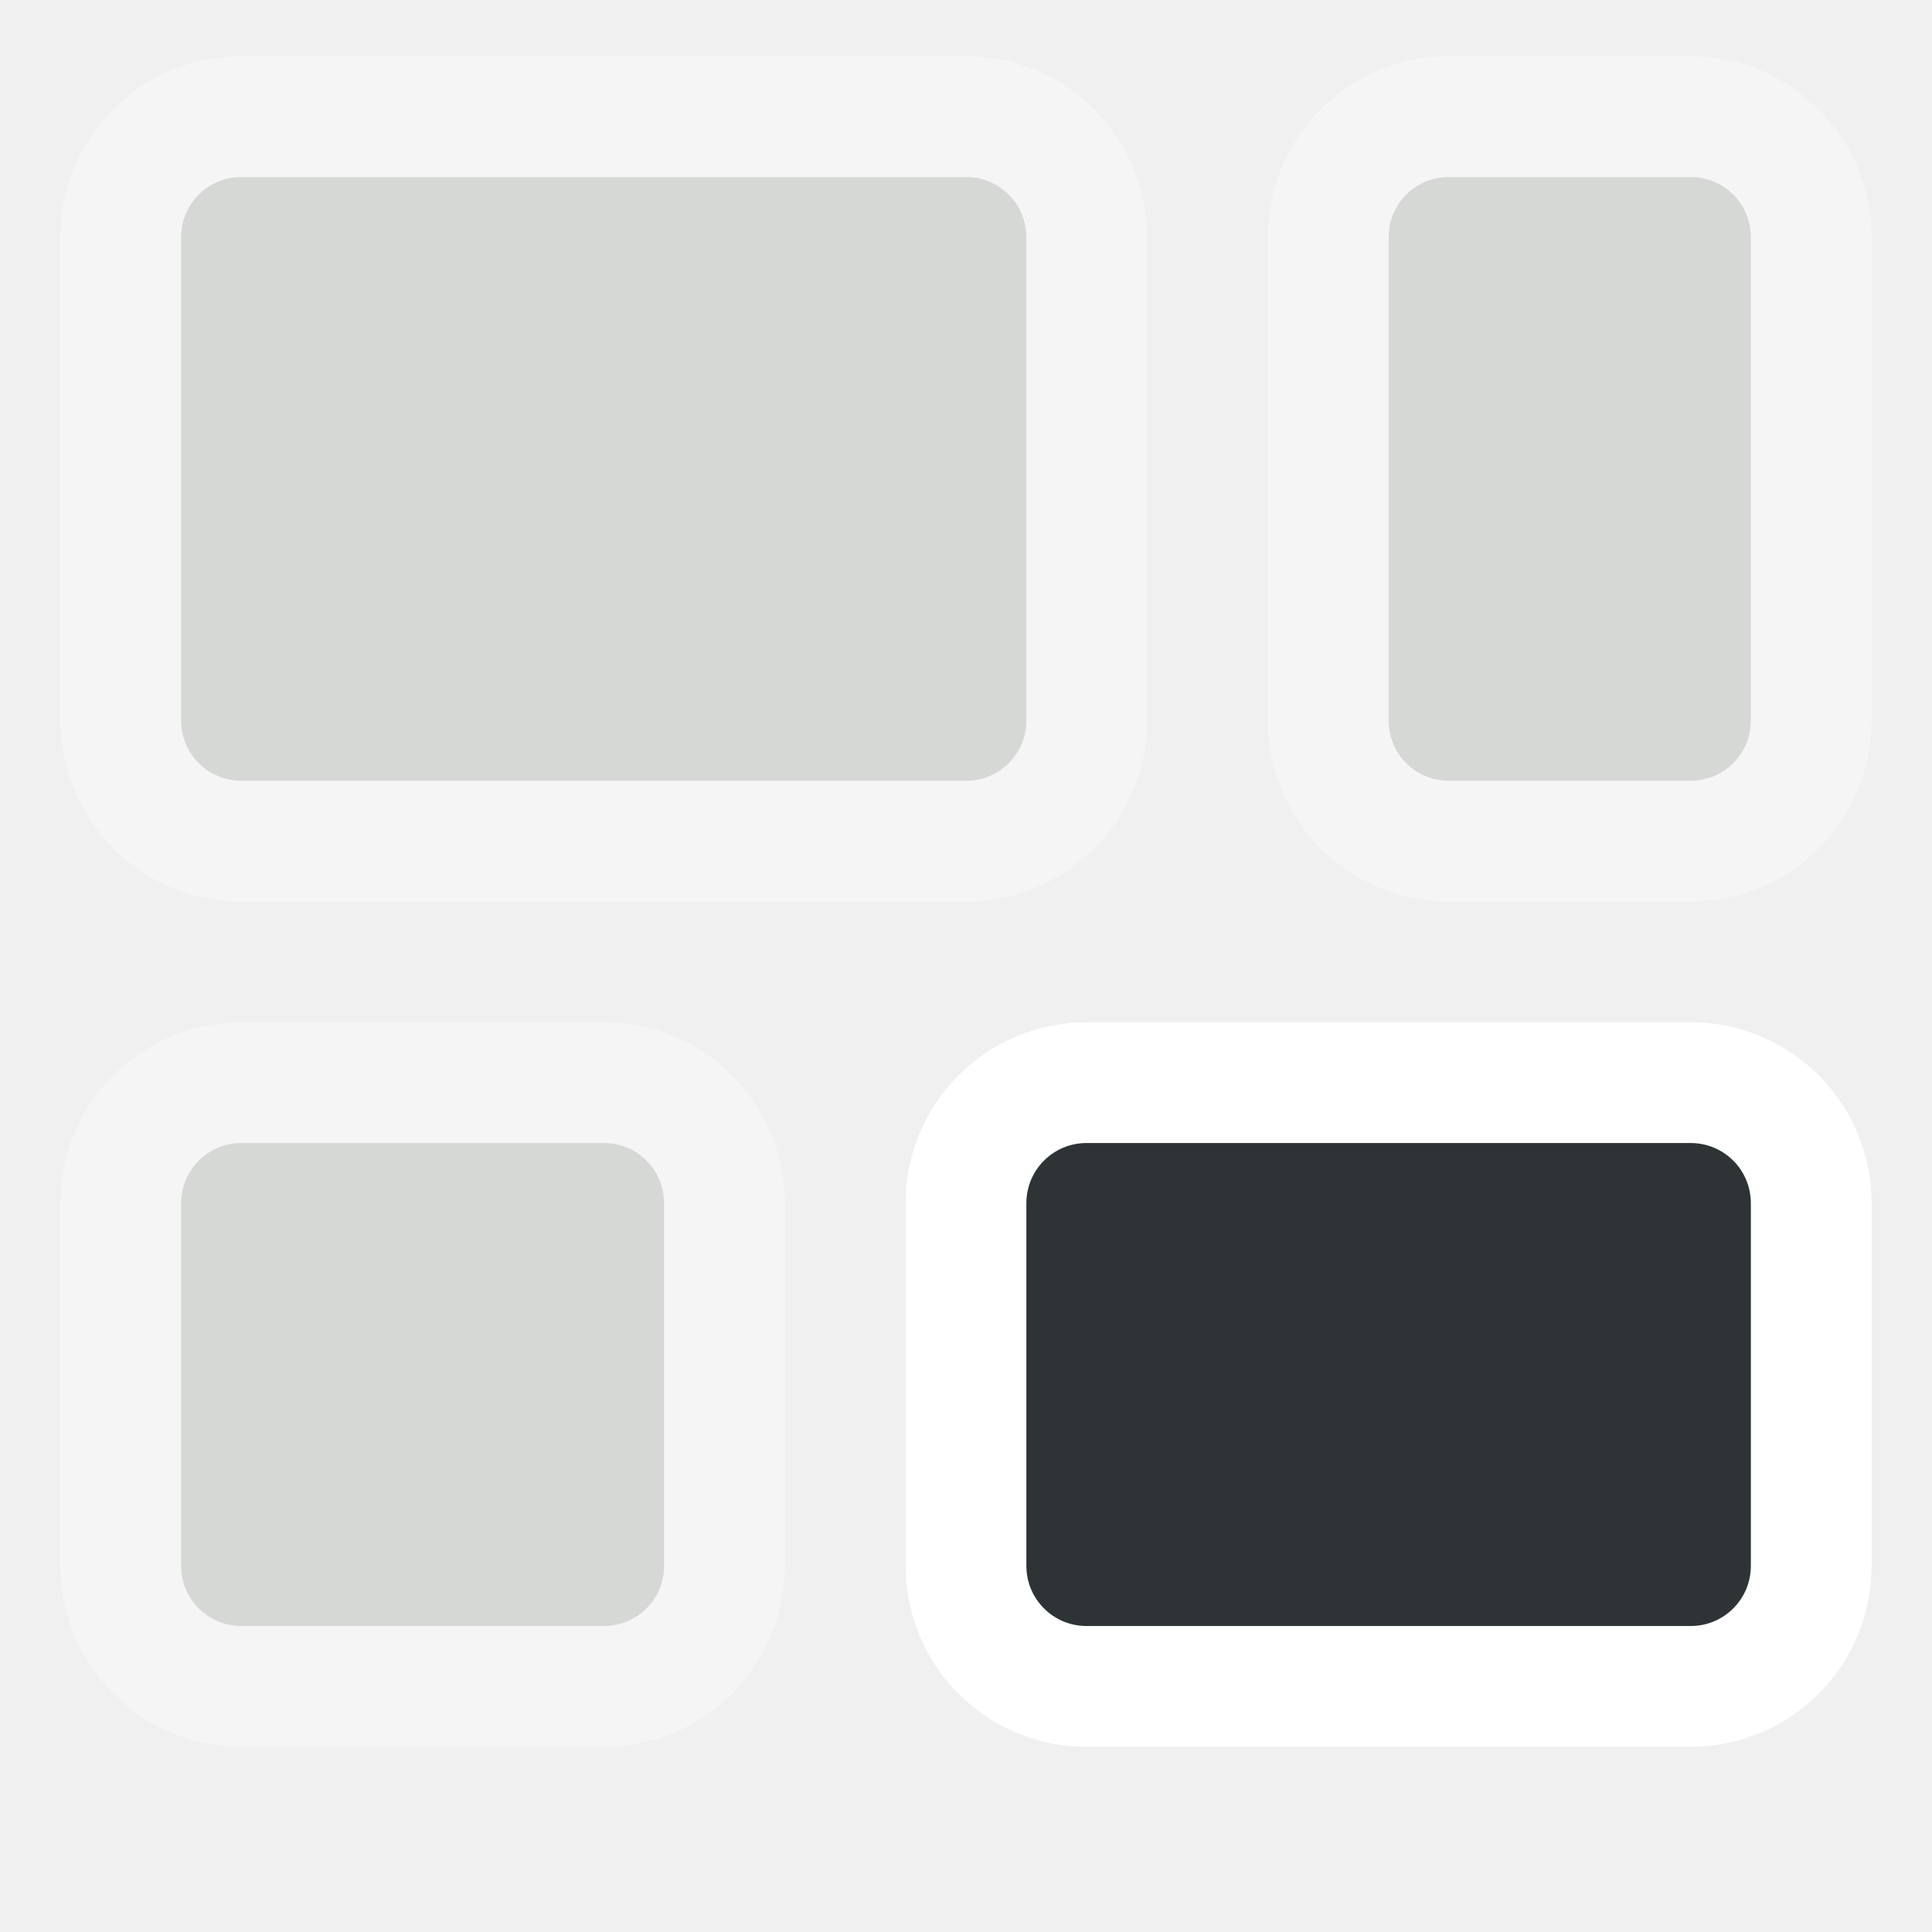
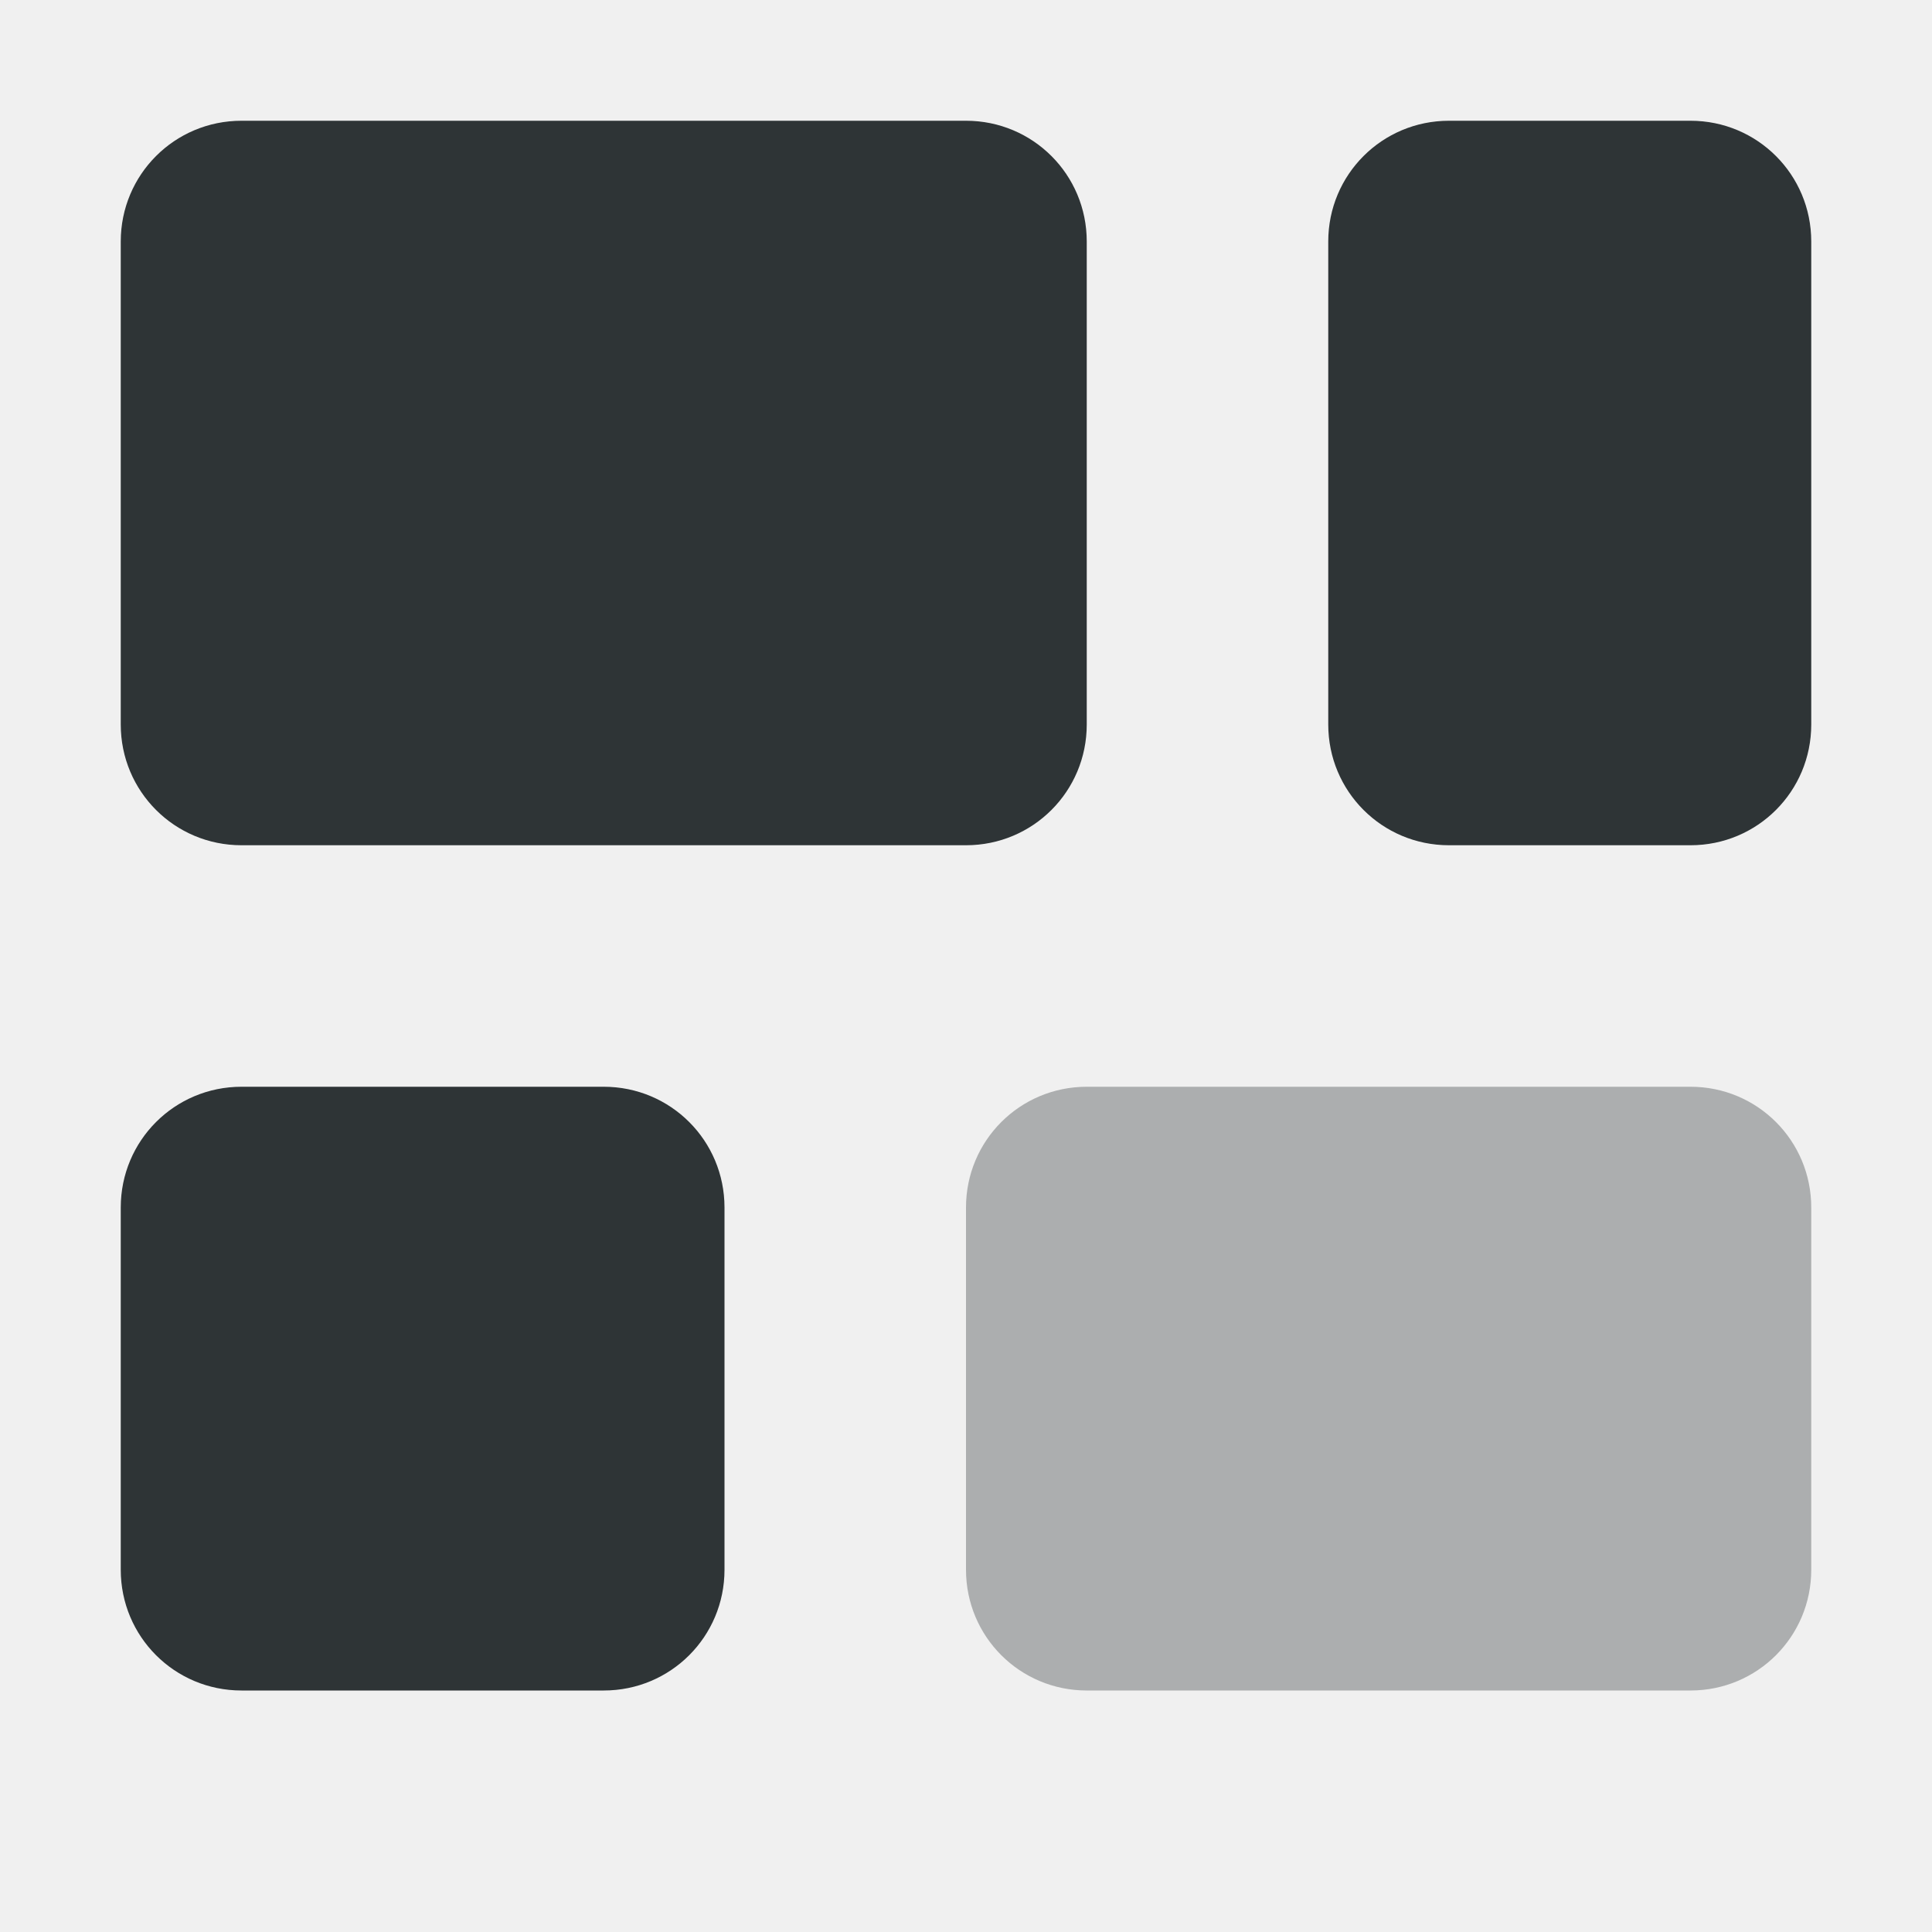
- <svg xmlns="http://www.w3.org/2000/svg" height="16px" width="16px" version="1.1">
-   <g>
-     <g stroke="#fff" transform="translate(103 -1068.4)">
-       <g transform="translate(.013864 6)">
-         <g transform="translate(74.986 -23.334)">
-           <path opacity=".35" fill="#a7aba7" d="m-176 1086.7c-0.554 0-1 0.446-1 1v4c0 0.554 0.446 1 1 1h6c0.554 0 1-0.446 1-1v-4c0-0.554-0.446-1-1-1h-6z" />
-           <path opacity=".35" fill="#a7aba7" d="m-166 1086.7c-0.554 0-1 0.446-1 1v4c0 0.554 0.446 1 1 1h2c0.554 0 1-0.446 1-1v-4c0-0.554-0.446-1-1-1h-2z" />
-           <path opacity=".35" fill="#a7aba7" d="m-176 1094.7c-0.554 0-1 0.446-1 1v3c0 0.554 0.446 1 1 1h3c0.554 0 1-0.446 1-1v-3c0-0.554-0.446-1-1-1h-3z" />
-           <path fill="#2e3436" d="m-169 1094.7c-0.554 0-1 0.446-1 1v3c0 0.554 0.446 1 1 1h5c0.554 0 1-0.446 1-1v-3c0-0.554-0.446-1-1-1h-5z" />
-         </g>
-       </g>
-     </g>
+ <svg xmlns="http://www.w3.org/2000/svg" height="16px" width="16px" version="1.1" id="svg2">
+   <defs id="defs22" />
+   <g id="g10">
+     <path style="opacity:1;fill:#2e3436;fill-opacity:1" id="path14" d="M 2,1 C 1.446,1 1,1.446 1,2 V 6 C 1,6.554 1.446,7 2,7 H 8 C 8.554,7 9,6.554 9,6 V 2 C 9,1.446 8.554,1 8,1 H 2 z" />
+     <path style="fill:#2e3436;opacity:1" id="path16" d="m 12,1 c -0.554,0 -1,0.446 -1,1 v 4 c 0,0.554 0.446,1 1,1 h 2 c 0.554,0 1,-0.446 1,-1 V 2 C 15,1.446 14.554,1 14,1 h -2 z" />
+     <path style="fill:#2e3436;opacity:1" id="path18" d="M 2,9 C 1.446,9 1,9.446 1,10 v 3 c 0,0.554 0.446,1 1,1 h 3 c 0.554,0 1,-0.446 1,-1 V 10 C 6,9.446 5.554,9 5,9 H 2 z" />
+     <path style="fill:#2e3436;opacity:0.35" id="path20" d="M 9,9 C 8.446,9 8,9.446 8,10 v 3 c 0,0.554 0.446,1 1,1 h 5 c 0.554,0 1,-0.446 1,-1 V 10 C 15,9.446 14.554,9 14,9 H 9 z" />
  </g>
</svg>
